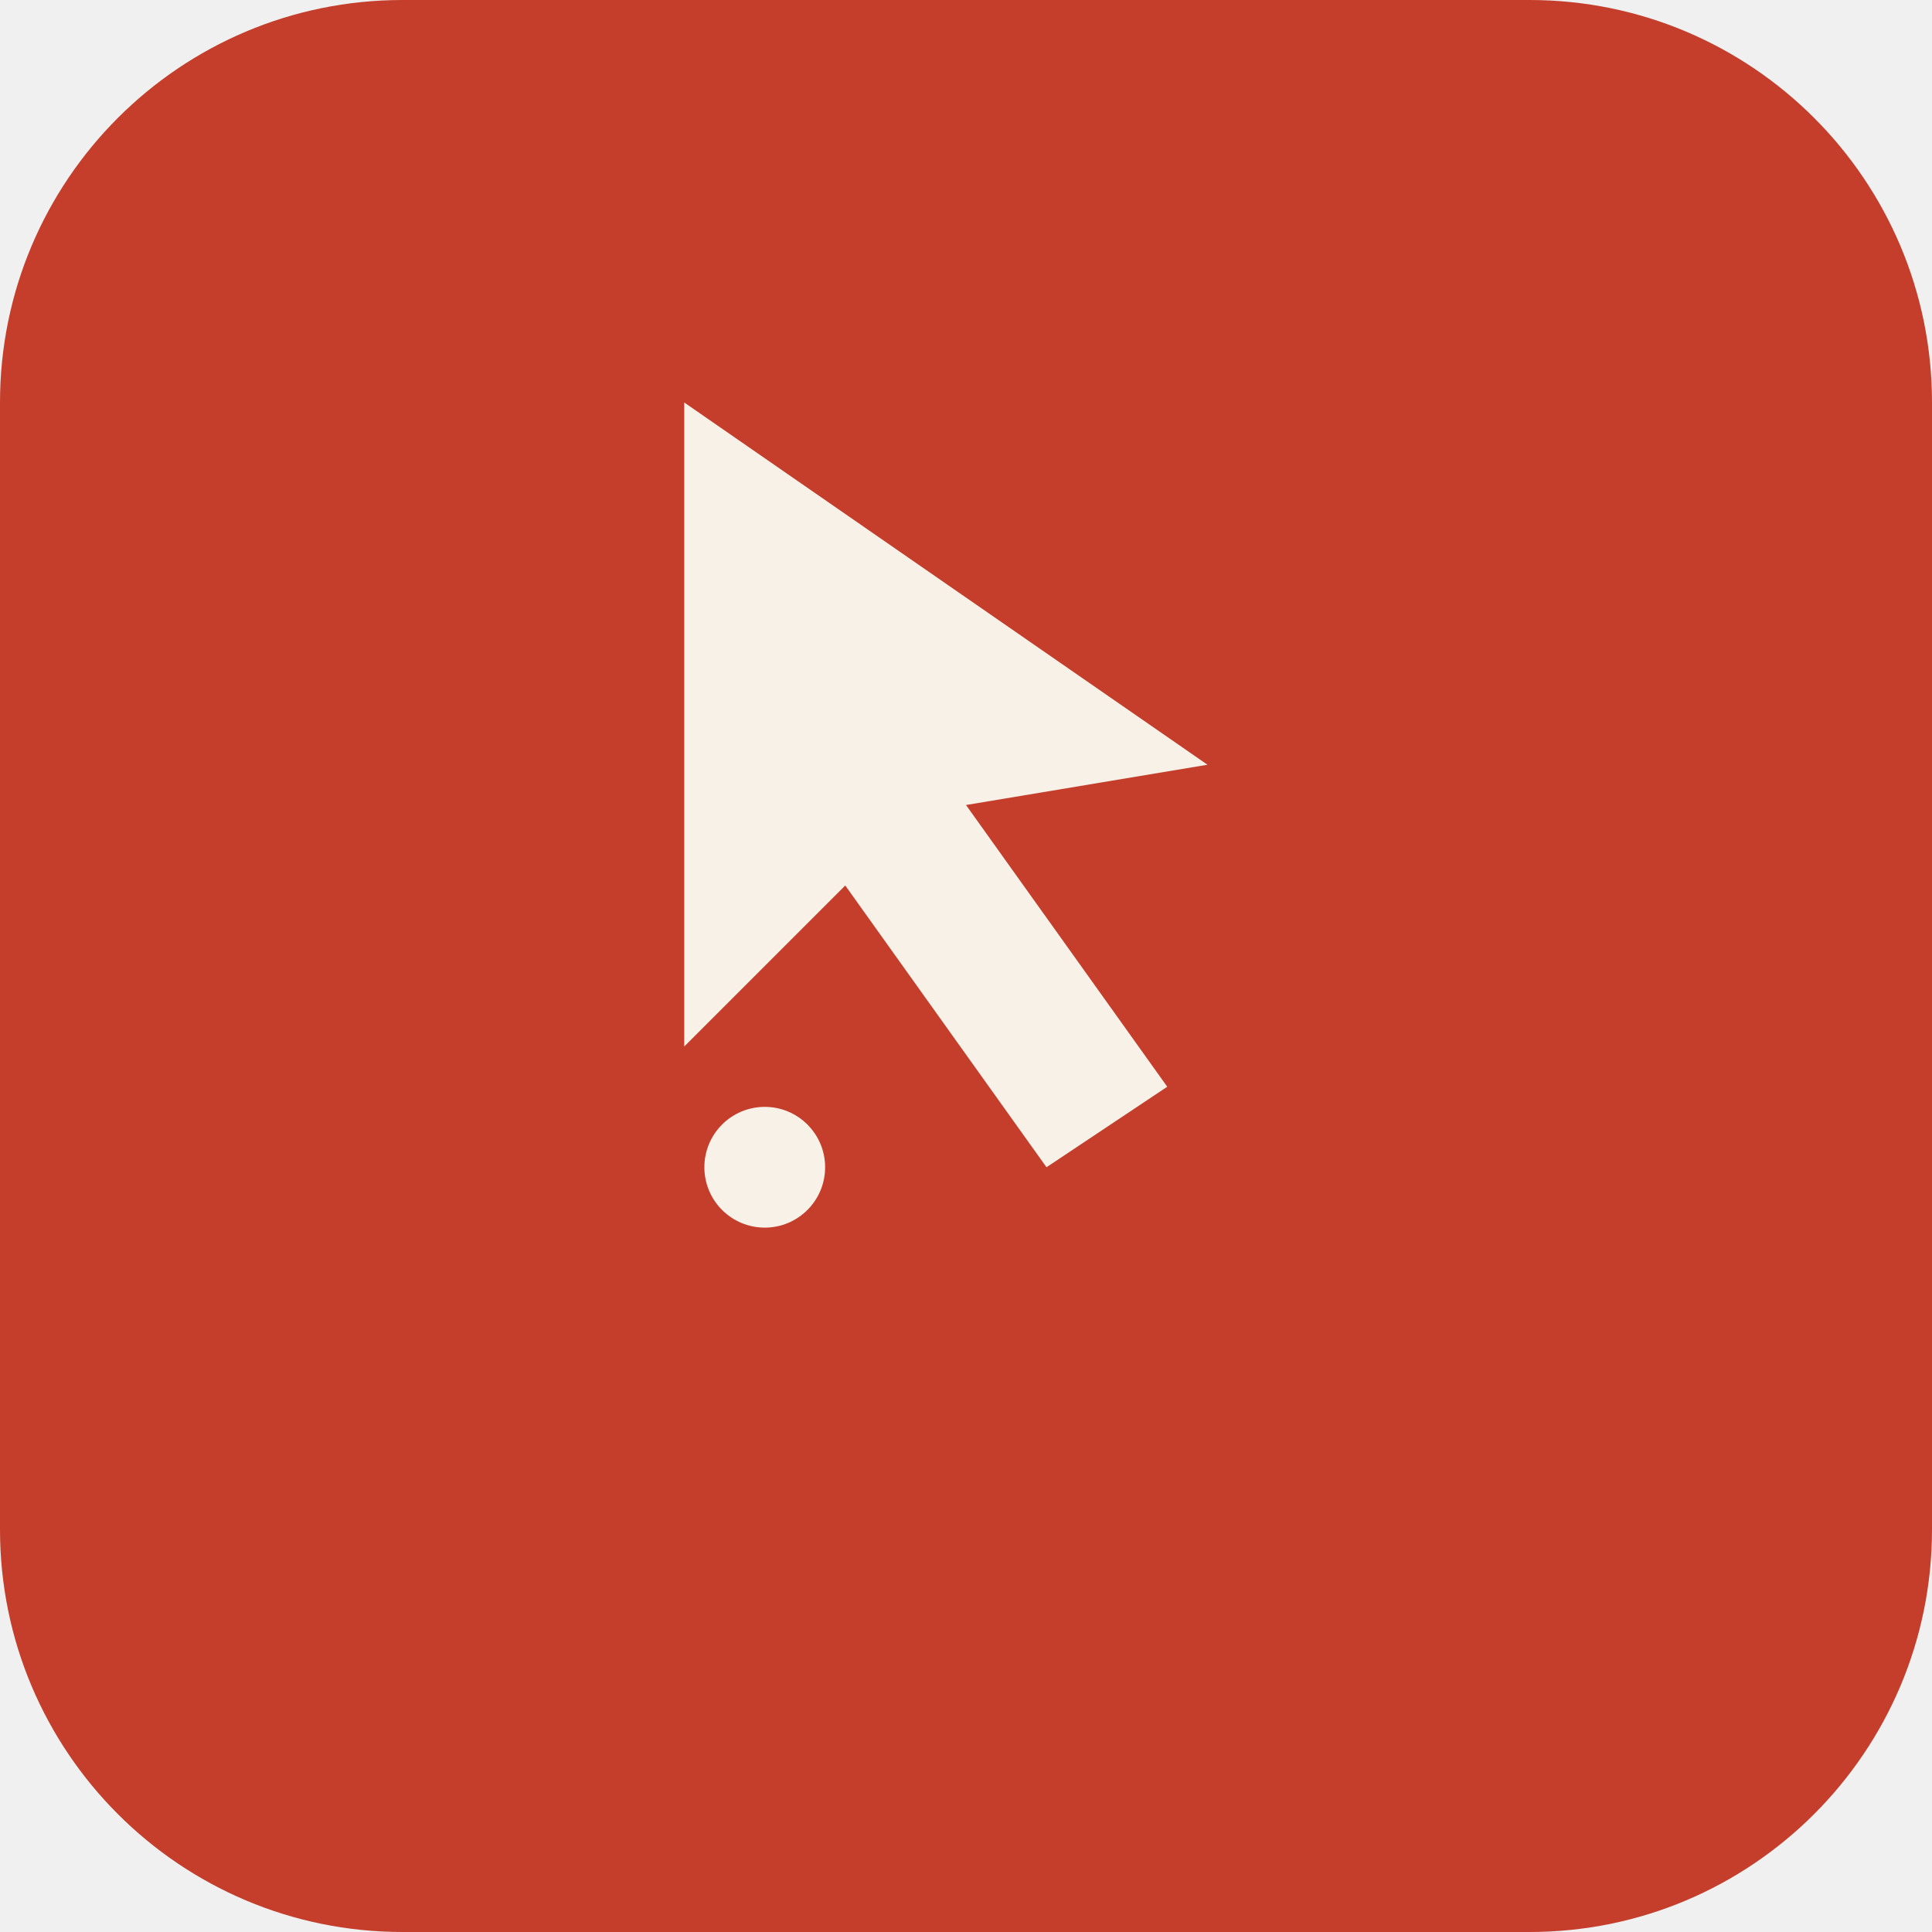
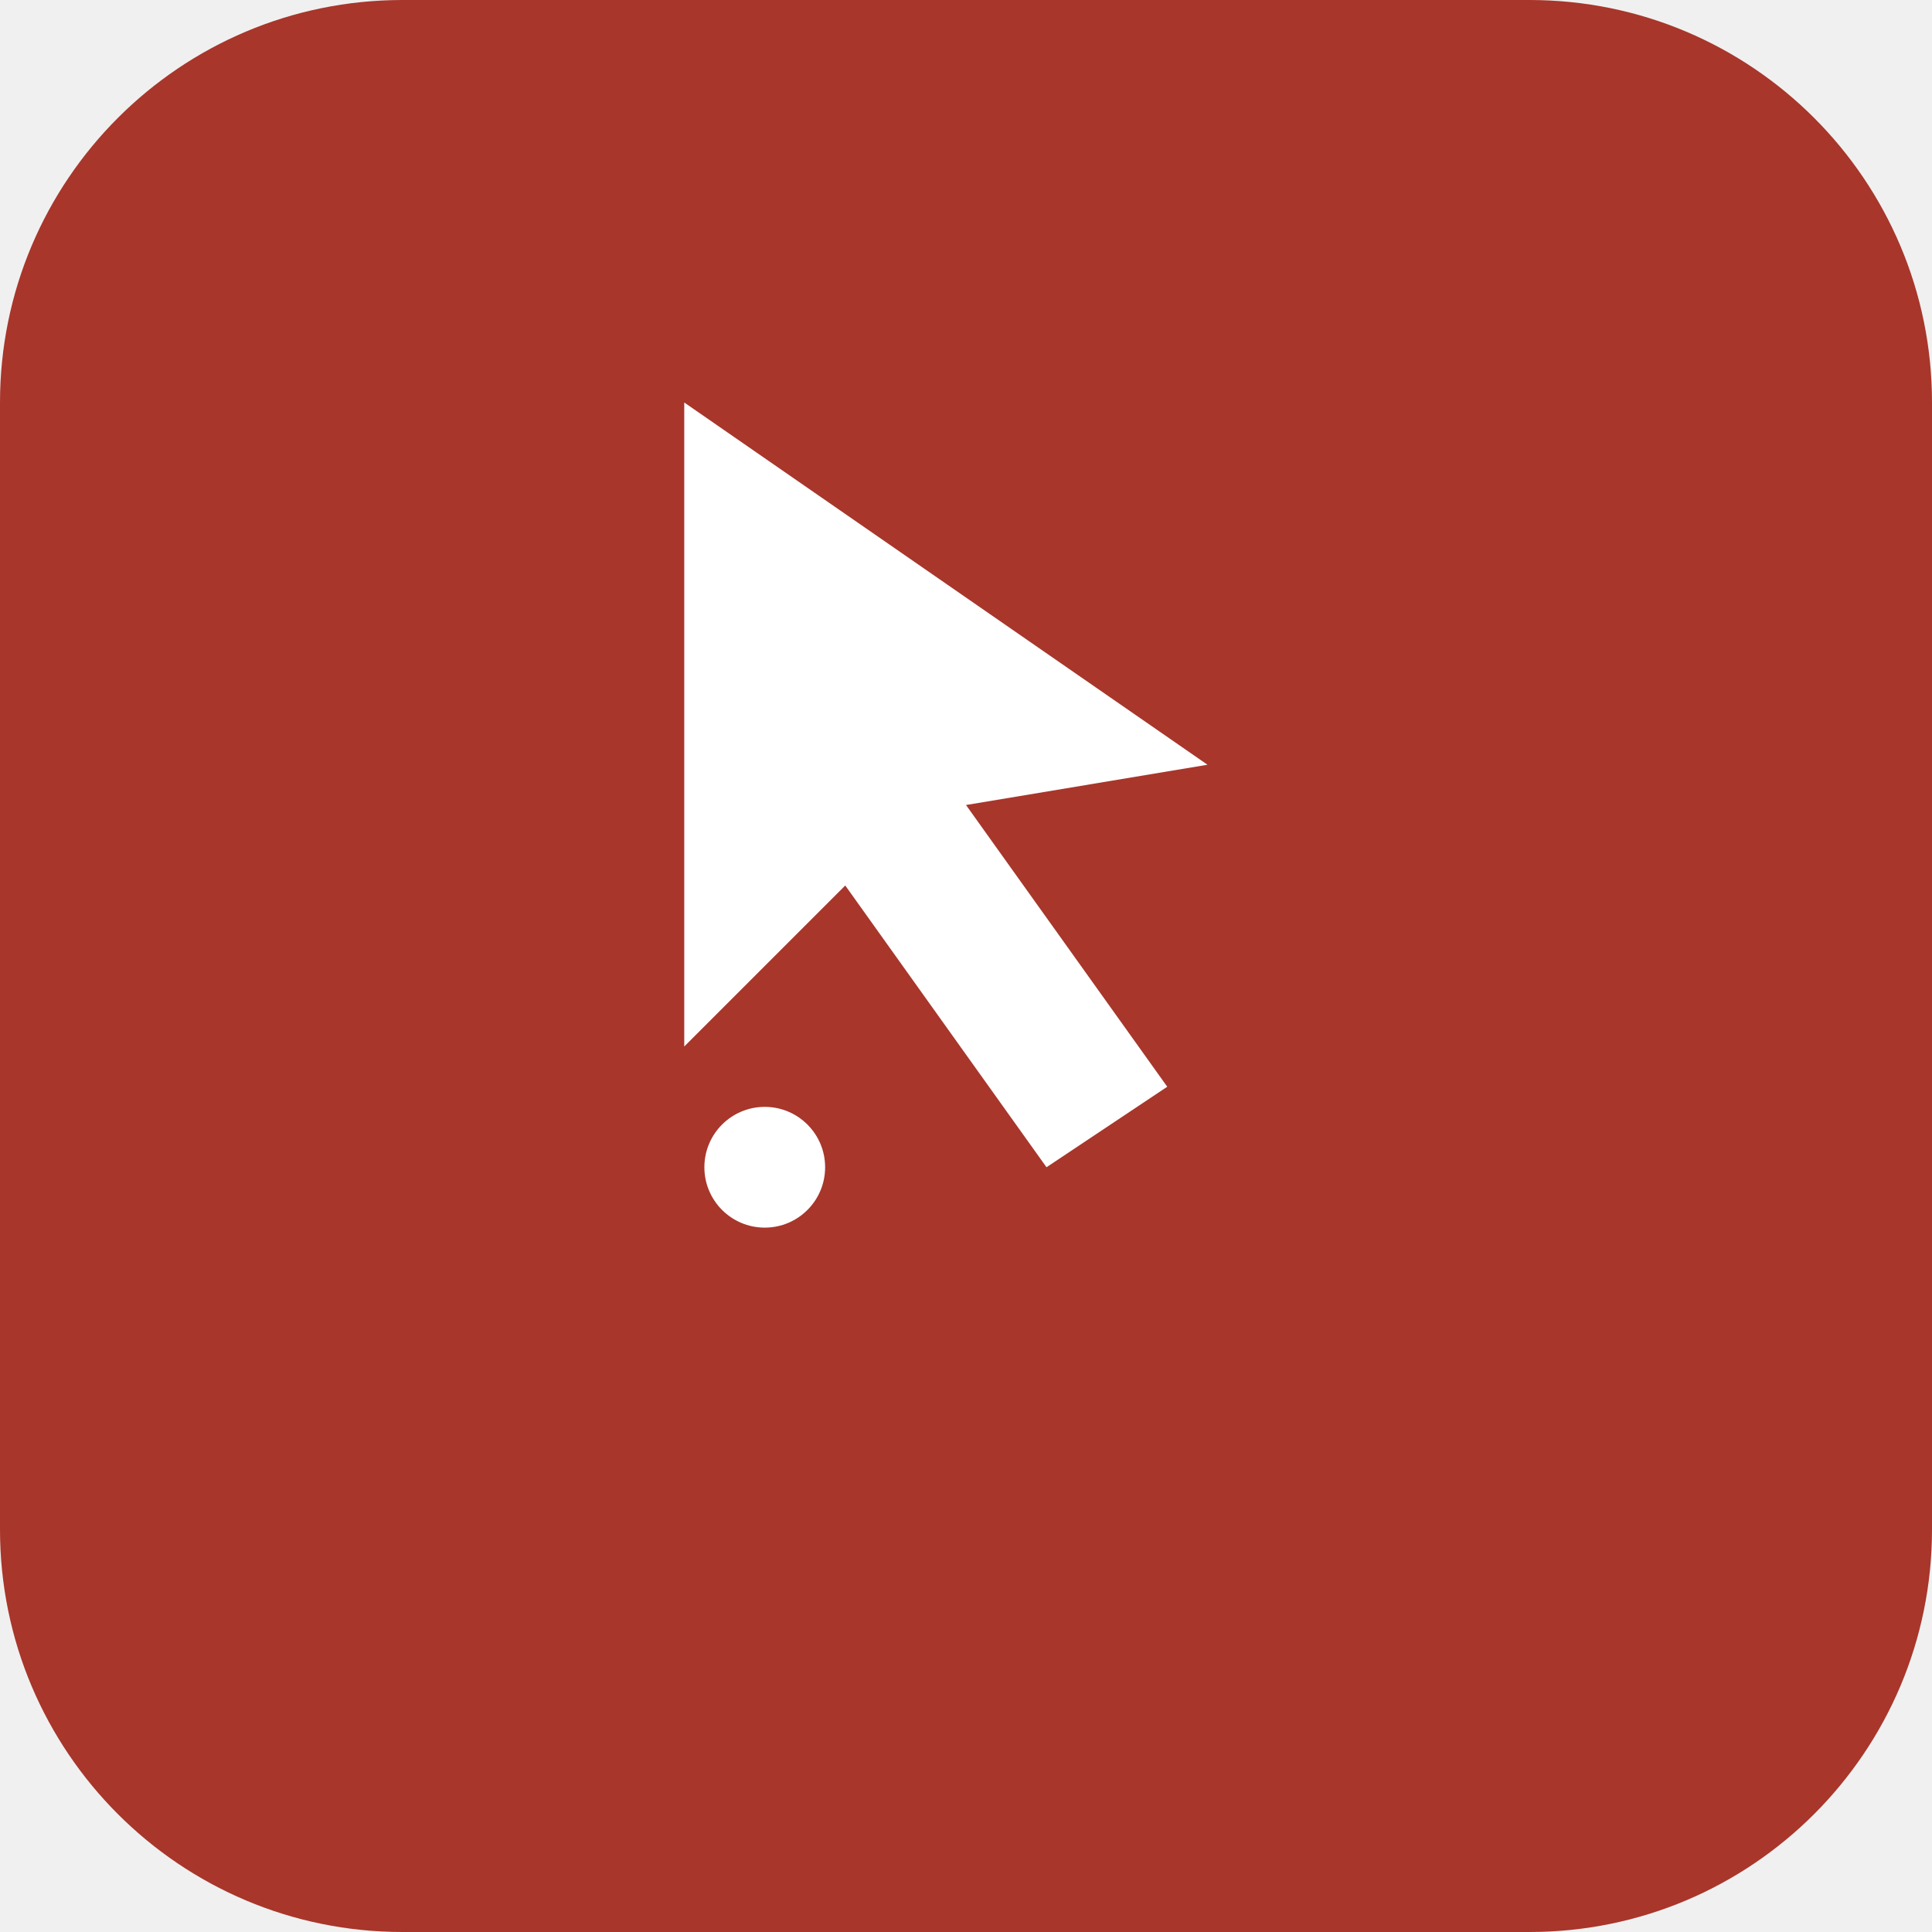
<svg xmlns="http://www.w3.org/2000/svg" width="96" height="96" viewBox="0 0 96 96">
-   <rect width="96" height="96" rx="20" fill="#c43e2b" />
+   <rect width="96" height="96" rx="20" fill="#a8362b" />
  <g transform="translate(30,18)">
-     <path d="M4 2 L4 34 L12 26 L22 40 L28 36 L18 22 L30 20 Z" fill="#f8f1e8" />
-     <circle cx="8" cy="40" r="3" fill="#f8f1e8" />
+     <path d="M4 2 L4 34 L12 26 L22 40 L28 36 L18 22 L30 20 Z" fill="#ffffff" />
+     <circle cx="8" cy="40" r="3" fill="#ffffff" />
  </g>
</svg>
